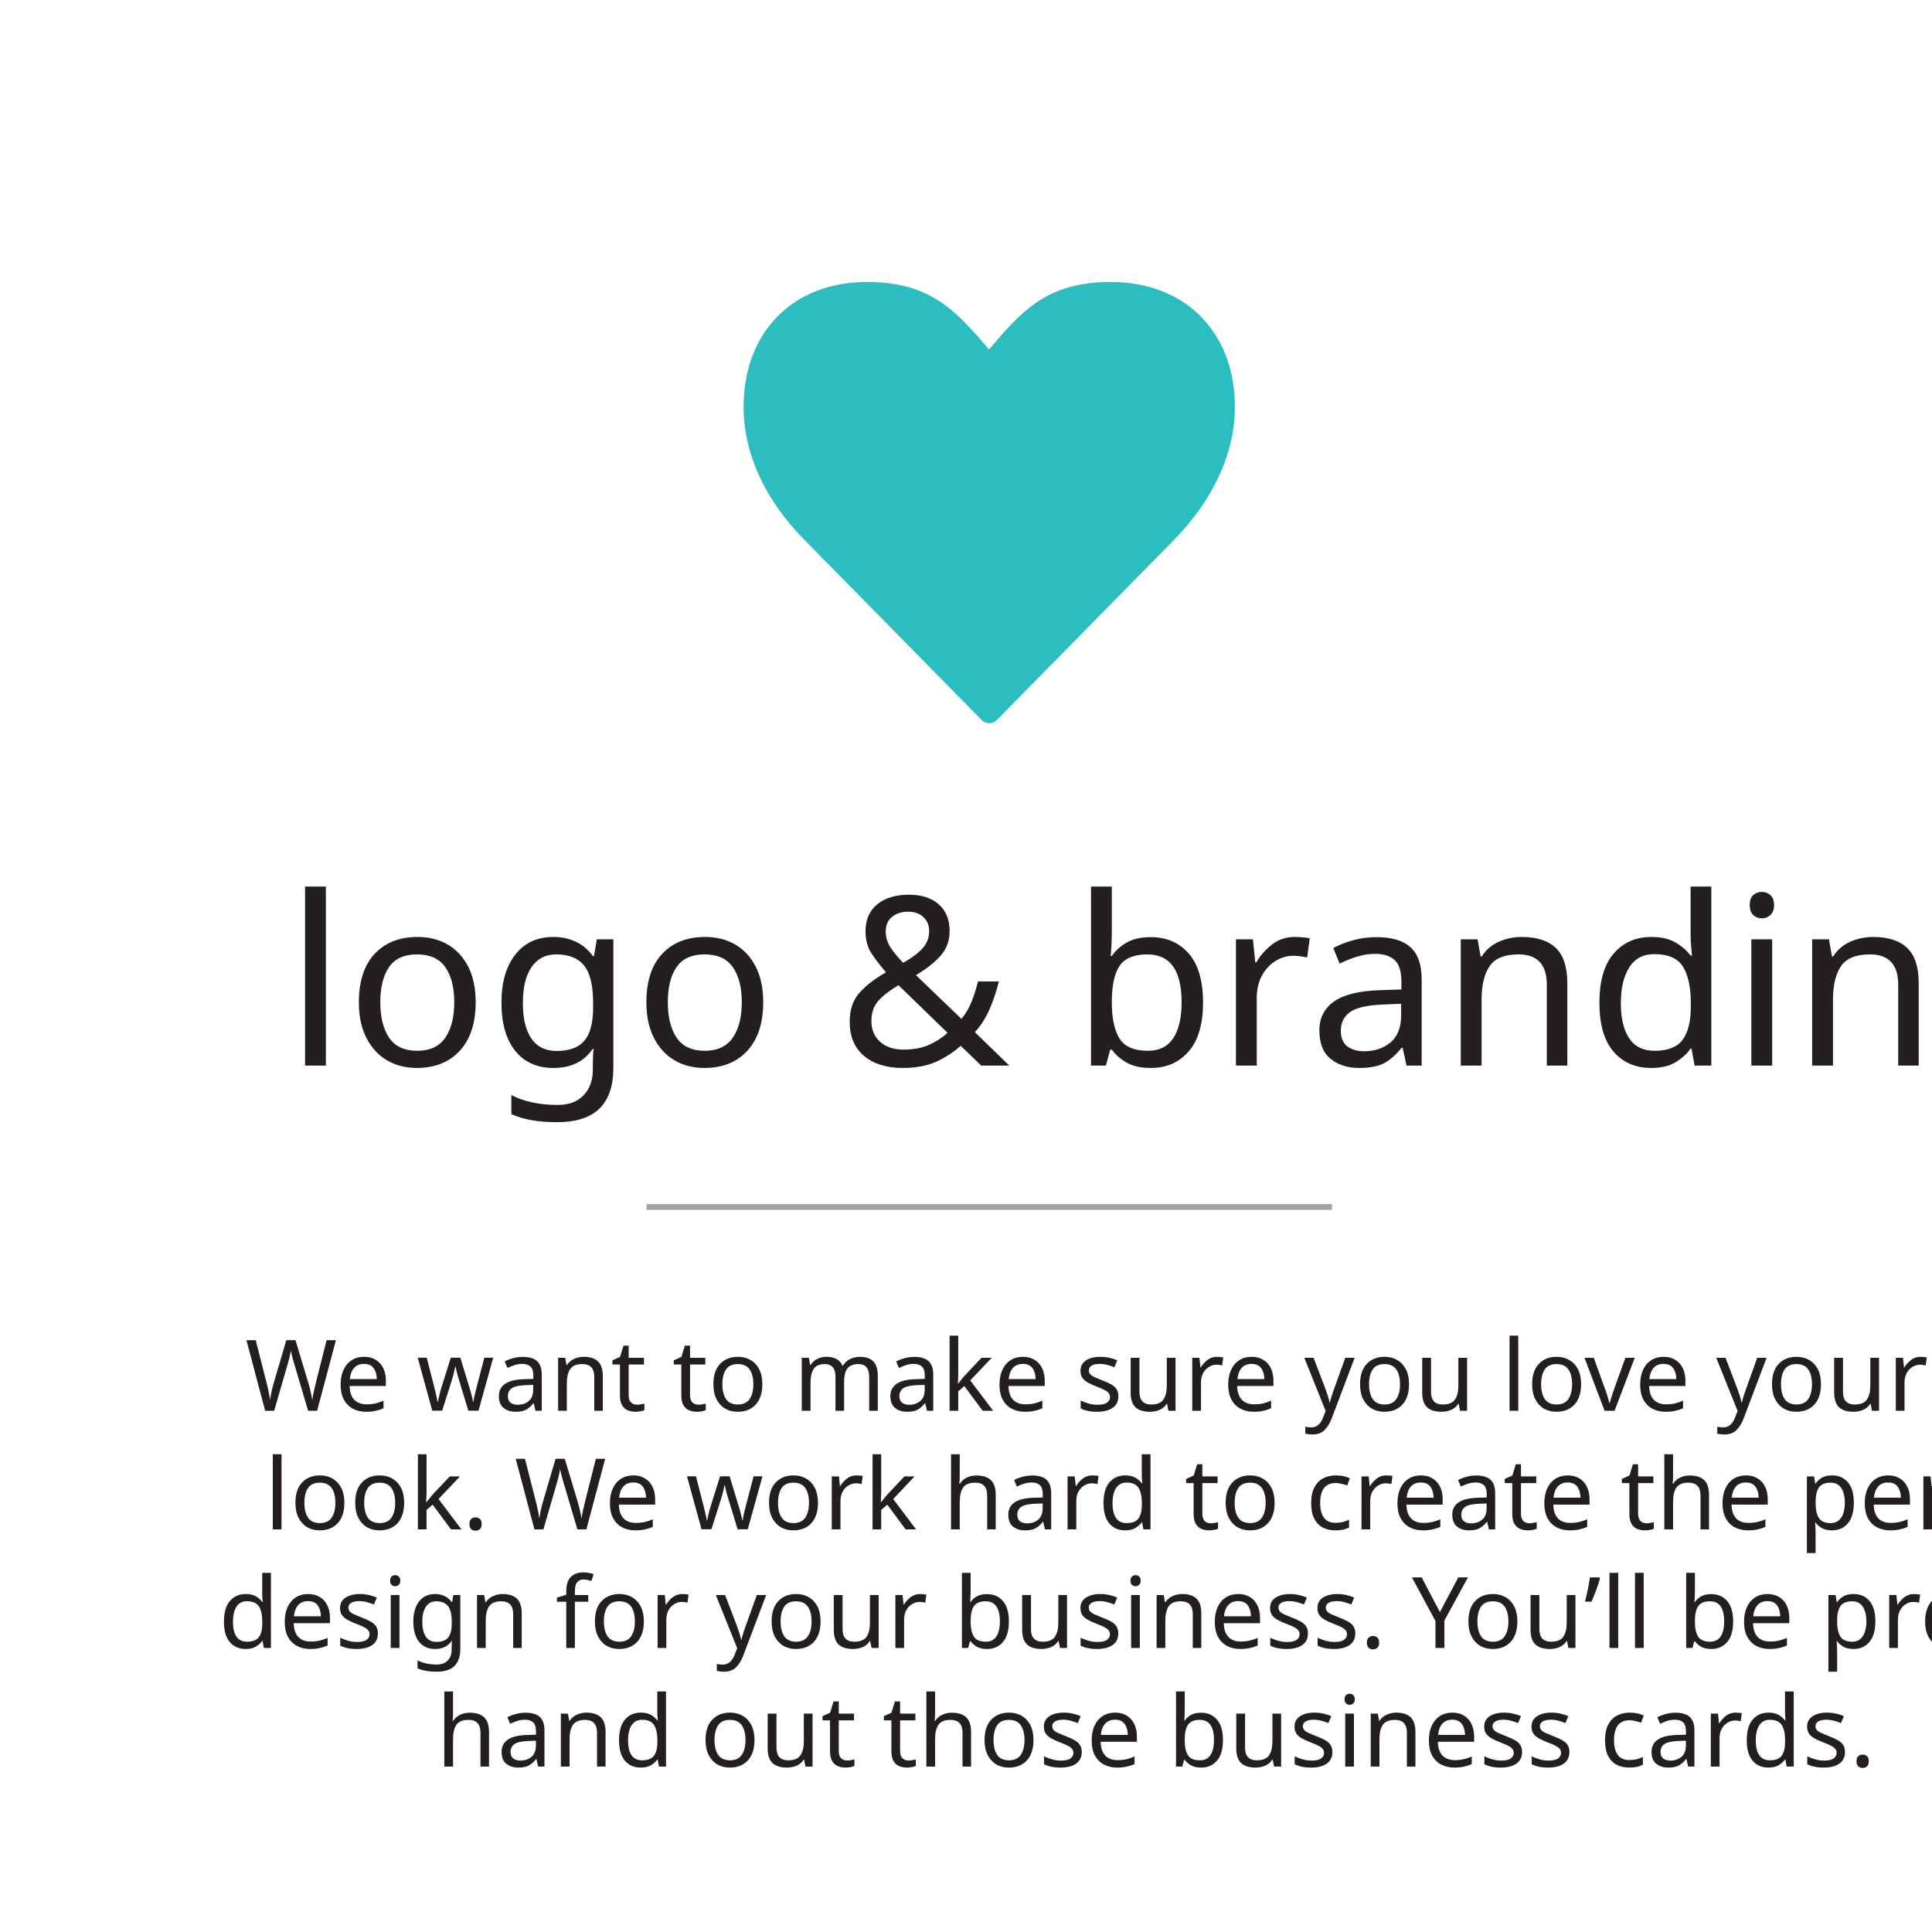
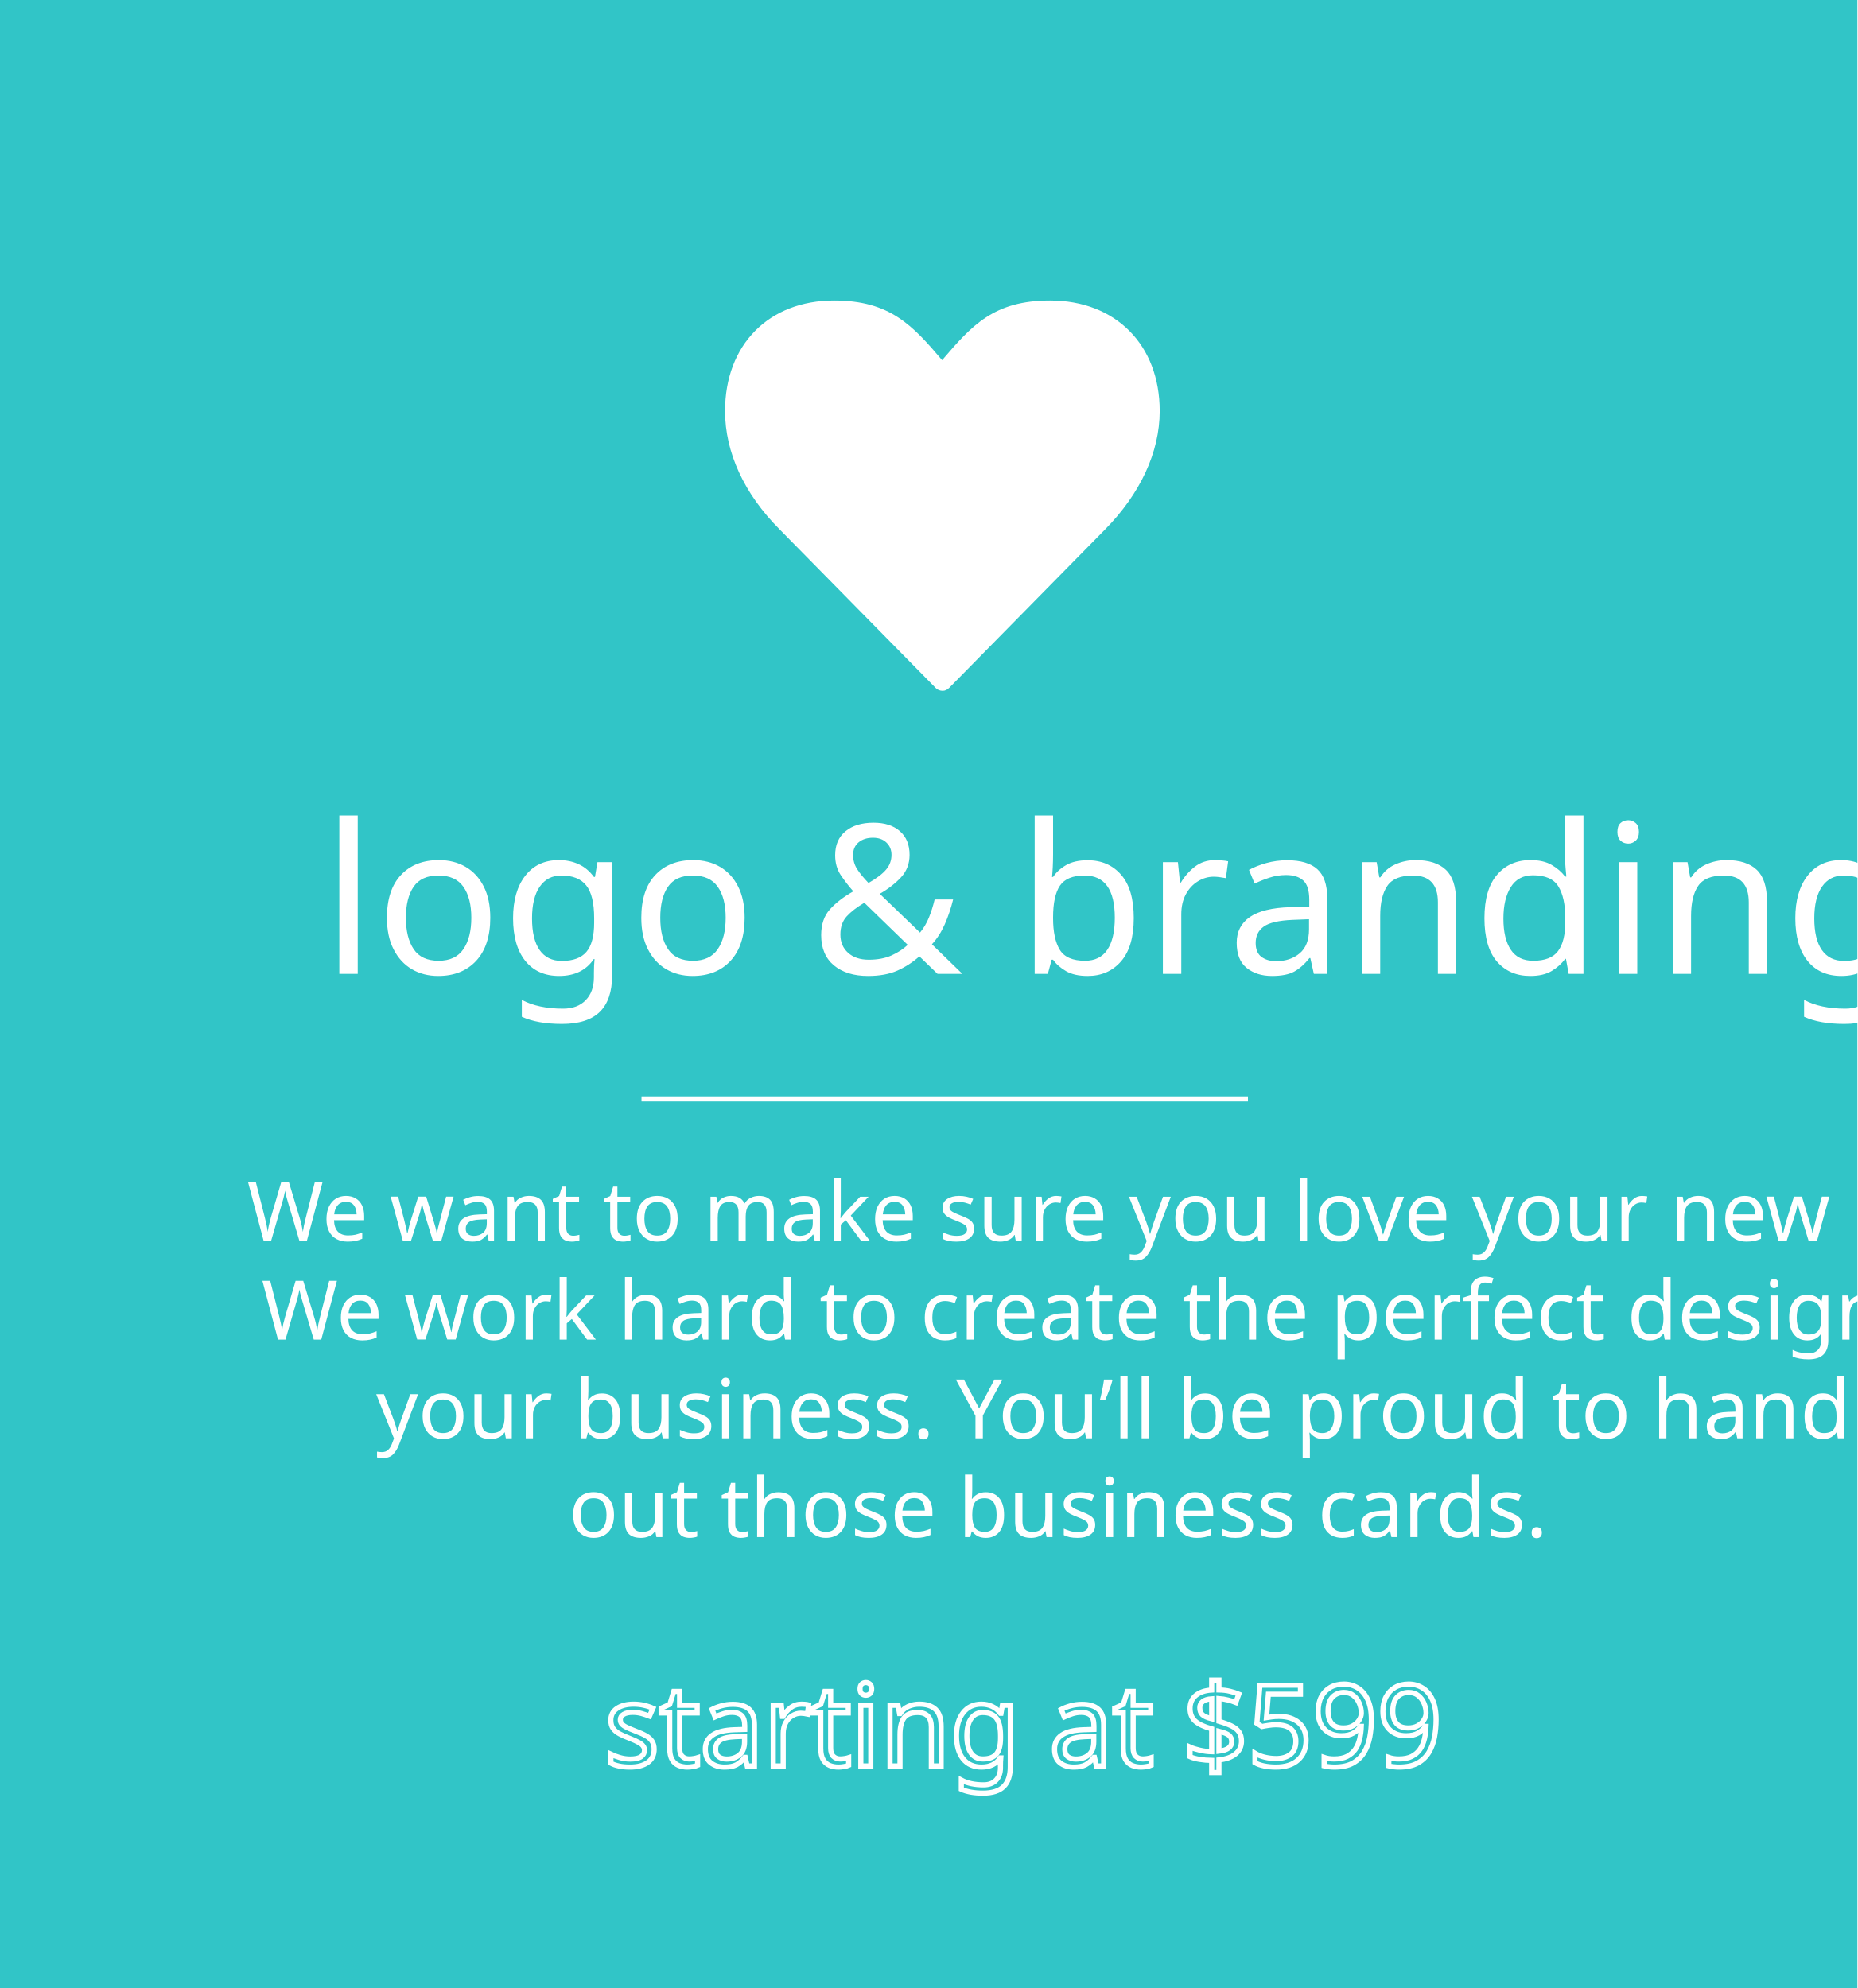
- <svg xmlns="http://www.w3.org/2000/svg" version="1.1" id="Layer_1" x="0px" y="0px" viewBox="0 0 332.3 332.3" style="enable-background:new 0 0 332.3 332.3;" xml:space="preserve">
-   <style type="text/css">
-   
- 	.st0{fill:#FFFFFF;}
- 	.st1{fill:#2CBDC1;}
- 	.st2{fill:#231F20;}
- 	.st3{font-family:'Dosis', sans-serif;}
- 	.st4{font-size:40.534px;}
- 	.st5{fill:none;stroke:#A2A2A3;stroke-miterlimit:10;}
- 	.st6{fill:none;}
- 	.st7{font-family:'Dosis', sans-serif; font-weight:200}
- 	.st8{font-size:17px;}
- </style>
-   <rect x="0" y="0" class="st0" width="332.3" height="332.3" id="bkg" />
+ <svg xmlns="http://www.w3.org/2000/svg" version="1.1" id="Layer_1" x="0px" y="0px" viewBox="-337 230.7 361.081 386.579" enable-background="new -337 230.7 361.081 386.579" xml:space="preserve">
+   <rect x="-337" y="230.7" fill="#31C5C7" width="361.081" height="386.579" />
  <g>
    <g>
-       <path class="st1" d="M170.2,124.4L170.2,124.4c-0.5,0-1-0.2-1.3-0.5L138.5,93c-6.9-6.9-10.6-15-10.6-23c0-12.9,8.5-21.5,21.2-21.5    c10.9,0,15.3,4.9,21,11.6c5.8-6.8,10.1-11.6,21-11.6c12.7,0,21.3,8.6,21.3,21.5c0,8-3.8,16.1-10.6,23l-30.3,30.8    C171.1,124.2,170.7,124.4,170.2,124.4L170.2,124.4z M149.1,52.2" />
+       <path fill="#FFFFFF" d="M-153.739,365.034L-153.739,365.034c-0.5,0-1-0.2-1.3-0.5l-30.4-30.9c-6.9-6.9-10.6-15-10.6-23    c0-12.9,8.5-21.5,21.2-21.5c10.9,0,15.3,4.9,21,11.6c5.8-6.8,10.1-11.6,21-11.6c12.7,0,21.3,8.6,21.3,21.5c0,8-3.8,16.1-10.6,23    l-30.3,30.8C-152.839,364.834-153.239,365.034-153.739,365.034L-153.739,365.034z" />
    </g>
  </g>
-   <text transform="matrix(1 0 0 1 49.0326 183.28)" class="st2 st3 st4">logo &amp; branding</text>
-   <line class="st5" x1="111.2" y1="207.6" x2="229.1" y2="207.6" />
-   <rect x="36.7" y="229.6" class="st6" width="266.8" height="82" />
-   <text transform="matrix(1 0 0 1 42.1845 242.6494)">
-     <tspan x="0" y="0" class="st2 st7 st8">We want to make sure you love your new </tspan>
-     <tspan x="3.3" y="20.4" class="st2 st7 st8">look. We work hard to create the perfect </tspan>
-     <tspan x="-4.6" y="40.8" class="st2 st7 st8">design for your business. You’ll be proud to </tspan>
-     <tspan x="32.8" y="61.2" class="st2 st7 st8">hand out those business cards. </tspan>
+   <text transform="matrix(1 0 0 1 -274.4669 420.074)" fill="#FFFFFF" font-family="'Dosis-Regular'" font-size="40.534px">logo &amp; branding</text>
+   <line fill="none" stroke="#FFFFFF" stroke-miterlimit="10" x1="-212.283" y1="444.394" x2="-94.383" y2="444.394" />
+   <text transform="matrix(1 0 0 1 -219.3696 574.1031)" fill="none" stroke="#FFFFFF" stroke-miterlimit="10" font-family="'Dosis-ExtraLight'" font-size="22px">starting at $599 </text>
+   <rect x="-291.333" y="459.7" fill="none" width="276" height="77.333" />
+   <text transform="matrix(1 0 0 1 -288.9624 471.9881)">
+     <tspan x="0" y="0" fill="#FFFFFF" font-family="'Dosis-ExtraLight'" font-size="16px">We want to make sure you love your new look. </tspan>
+     <tspan x="2.792" y="19.2" fill="#FFFFFF" font-family="'Dosis-ExtraLight'" font-size="16px">We work hard to create the perfect design for </tspan>
+     <tspan x="25.088" y="38.399" fill="#FFFFFF" font-family="'Dosis-ExtraLight'" font-size="16px">your business. You’ll be proud to hand </tspan>
+     <tspan x="62.519" y="57.6" fill="#FFFFFF" font-family="'Dosis-ExtraLight'" font-size="16px">out those business cards.</tspan>
  </text>
</svg>
